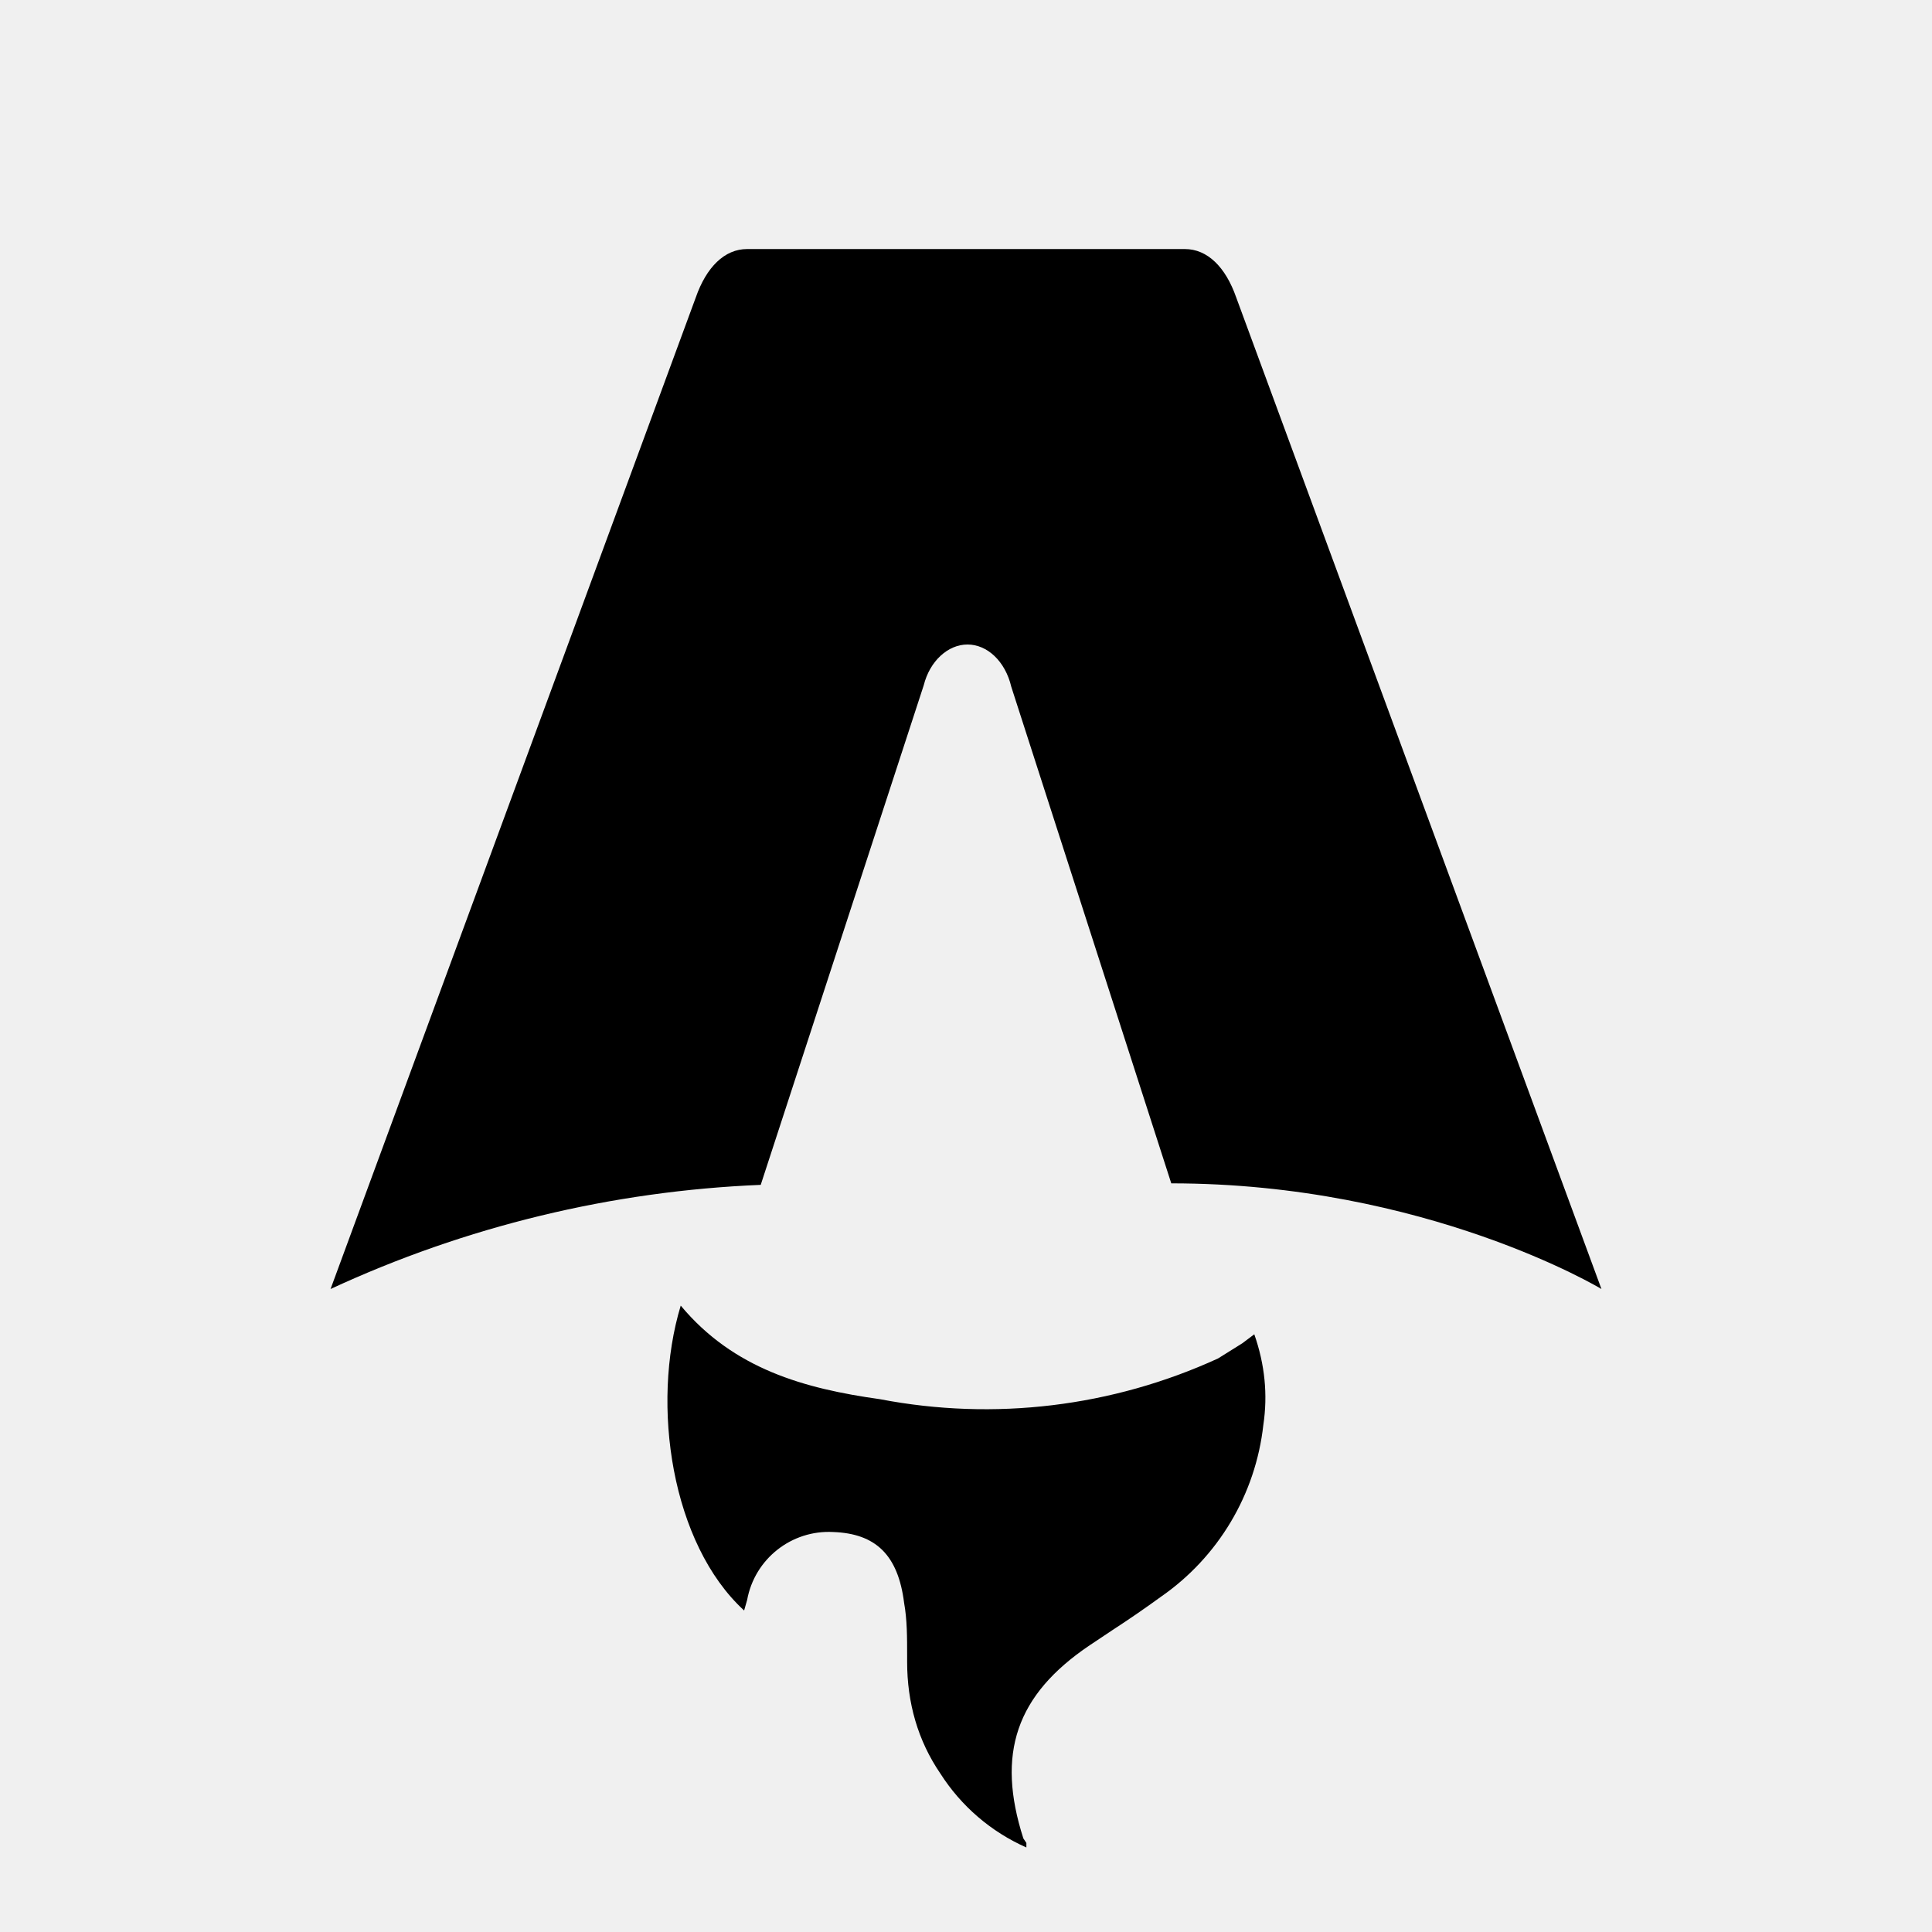
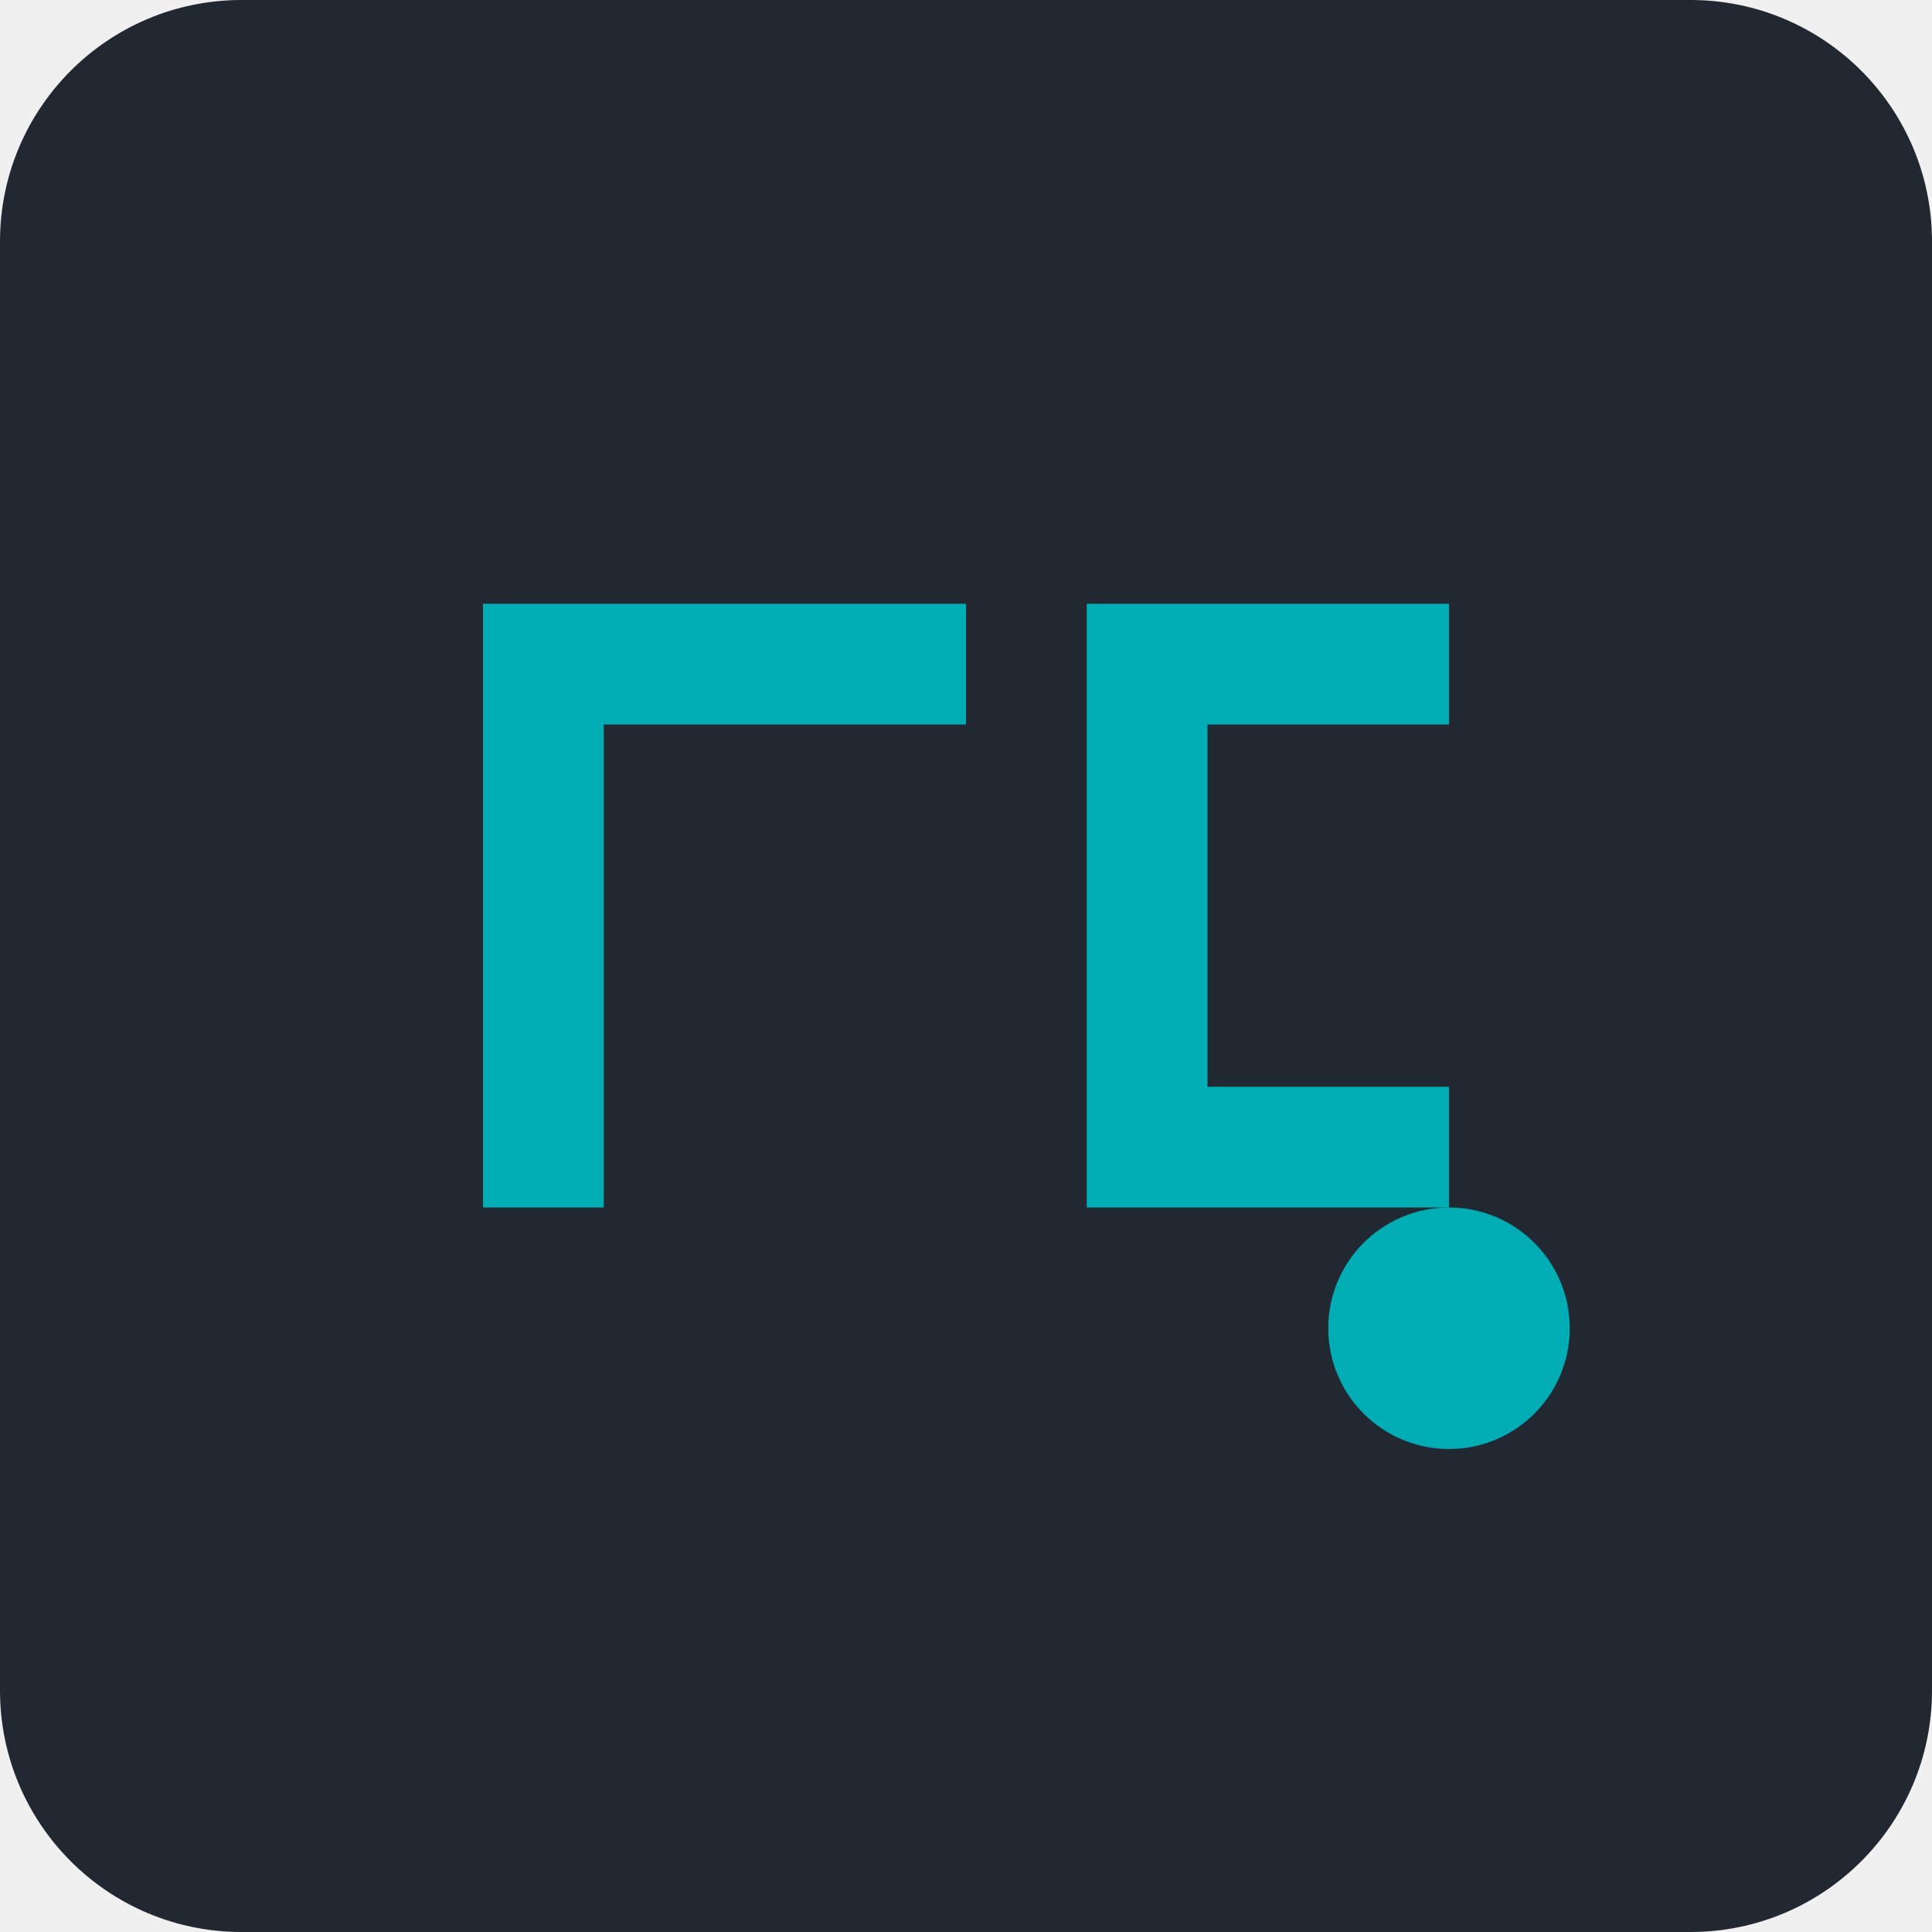
- <svg xmlns="http://www.w3.org/2000/svg" fill="none" viewBox="0 0 128 128">
-   <path d="M50.4 78.5a75.1 75.1 0 0 0-28.5 6.9l24.2-65.7c.7-2 1.9-3.2 3.4-3.2h29c1.5 0 2.7 1.2 3.4 3.2l24.2 65.7s-11.6-7-28.5-7L67 45.5c-.4-1.7-1.6-2.8-2.9-2.8-1.3 0-2.5 1.1-2.9 2.7L50.4 78.5Zm-1.1 28.2Zm-4.2-20.2c-2 6.6-.6 15.8 4.2 20.2a17.5 17.5 0 0 1 .2-.7 5.5 5.5 0 0 1 5.7-4.5c2.8.1 4.3 1.5 4.7 4.7.2 1.1.2 2.3.2 3.5v.4c0 2.7.7 5.2 2.2 7.4a13 13 0 0 0 5.7 4.9v-.3l-.2-.3c-1.8-5.6-.5-9.5 4.4-12.8l1.5-1a73 73 0 0 0 3.2-2.2 16 16 0 0 0 6.8-11.4c.3-2 .1-4-.6-6l-.8.6-1.6 1a37 37 0 0 1-22.4 2.7c-5-.7-9.7-2-13.2-6.2Z" />
-   <style>
-         path { fill: #000; }
-         @media (prefers-color-scheme: dark) {
-             path { fill: #FFF; }
-         }
-     </style>
+ <svg xmlns="http://www.w3.org/2000/svg" width="32" height="32" viewBox="0 0 32 32" fill="none">
+   <rect width="32" height="32" rx="4" fill="#222831" />
+   <path d="M8 10H16V12H10V20H8V10Z" fill="#00ADB5" />
+   <path d="M18 10H24V12H20V18H24V20H18V10Z" fill="#00ADB5" />
+   <circle cx="24" cy="22" r="2" fill="#00ADB5" />
</svg>
